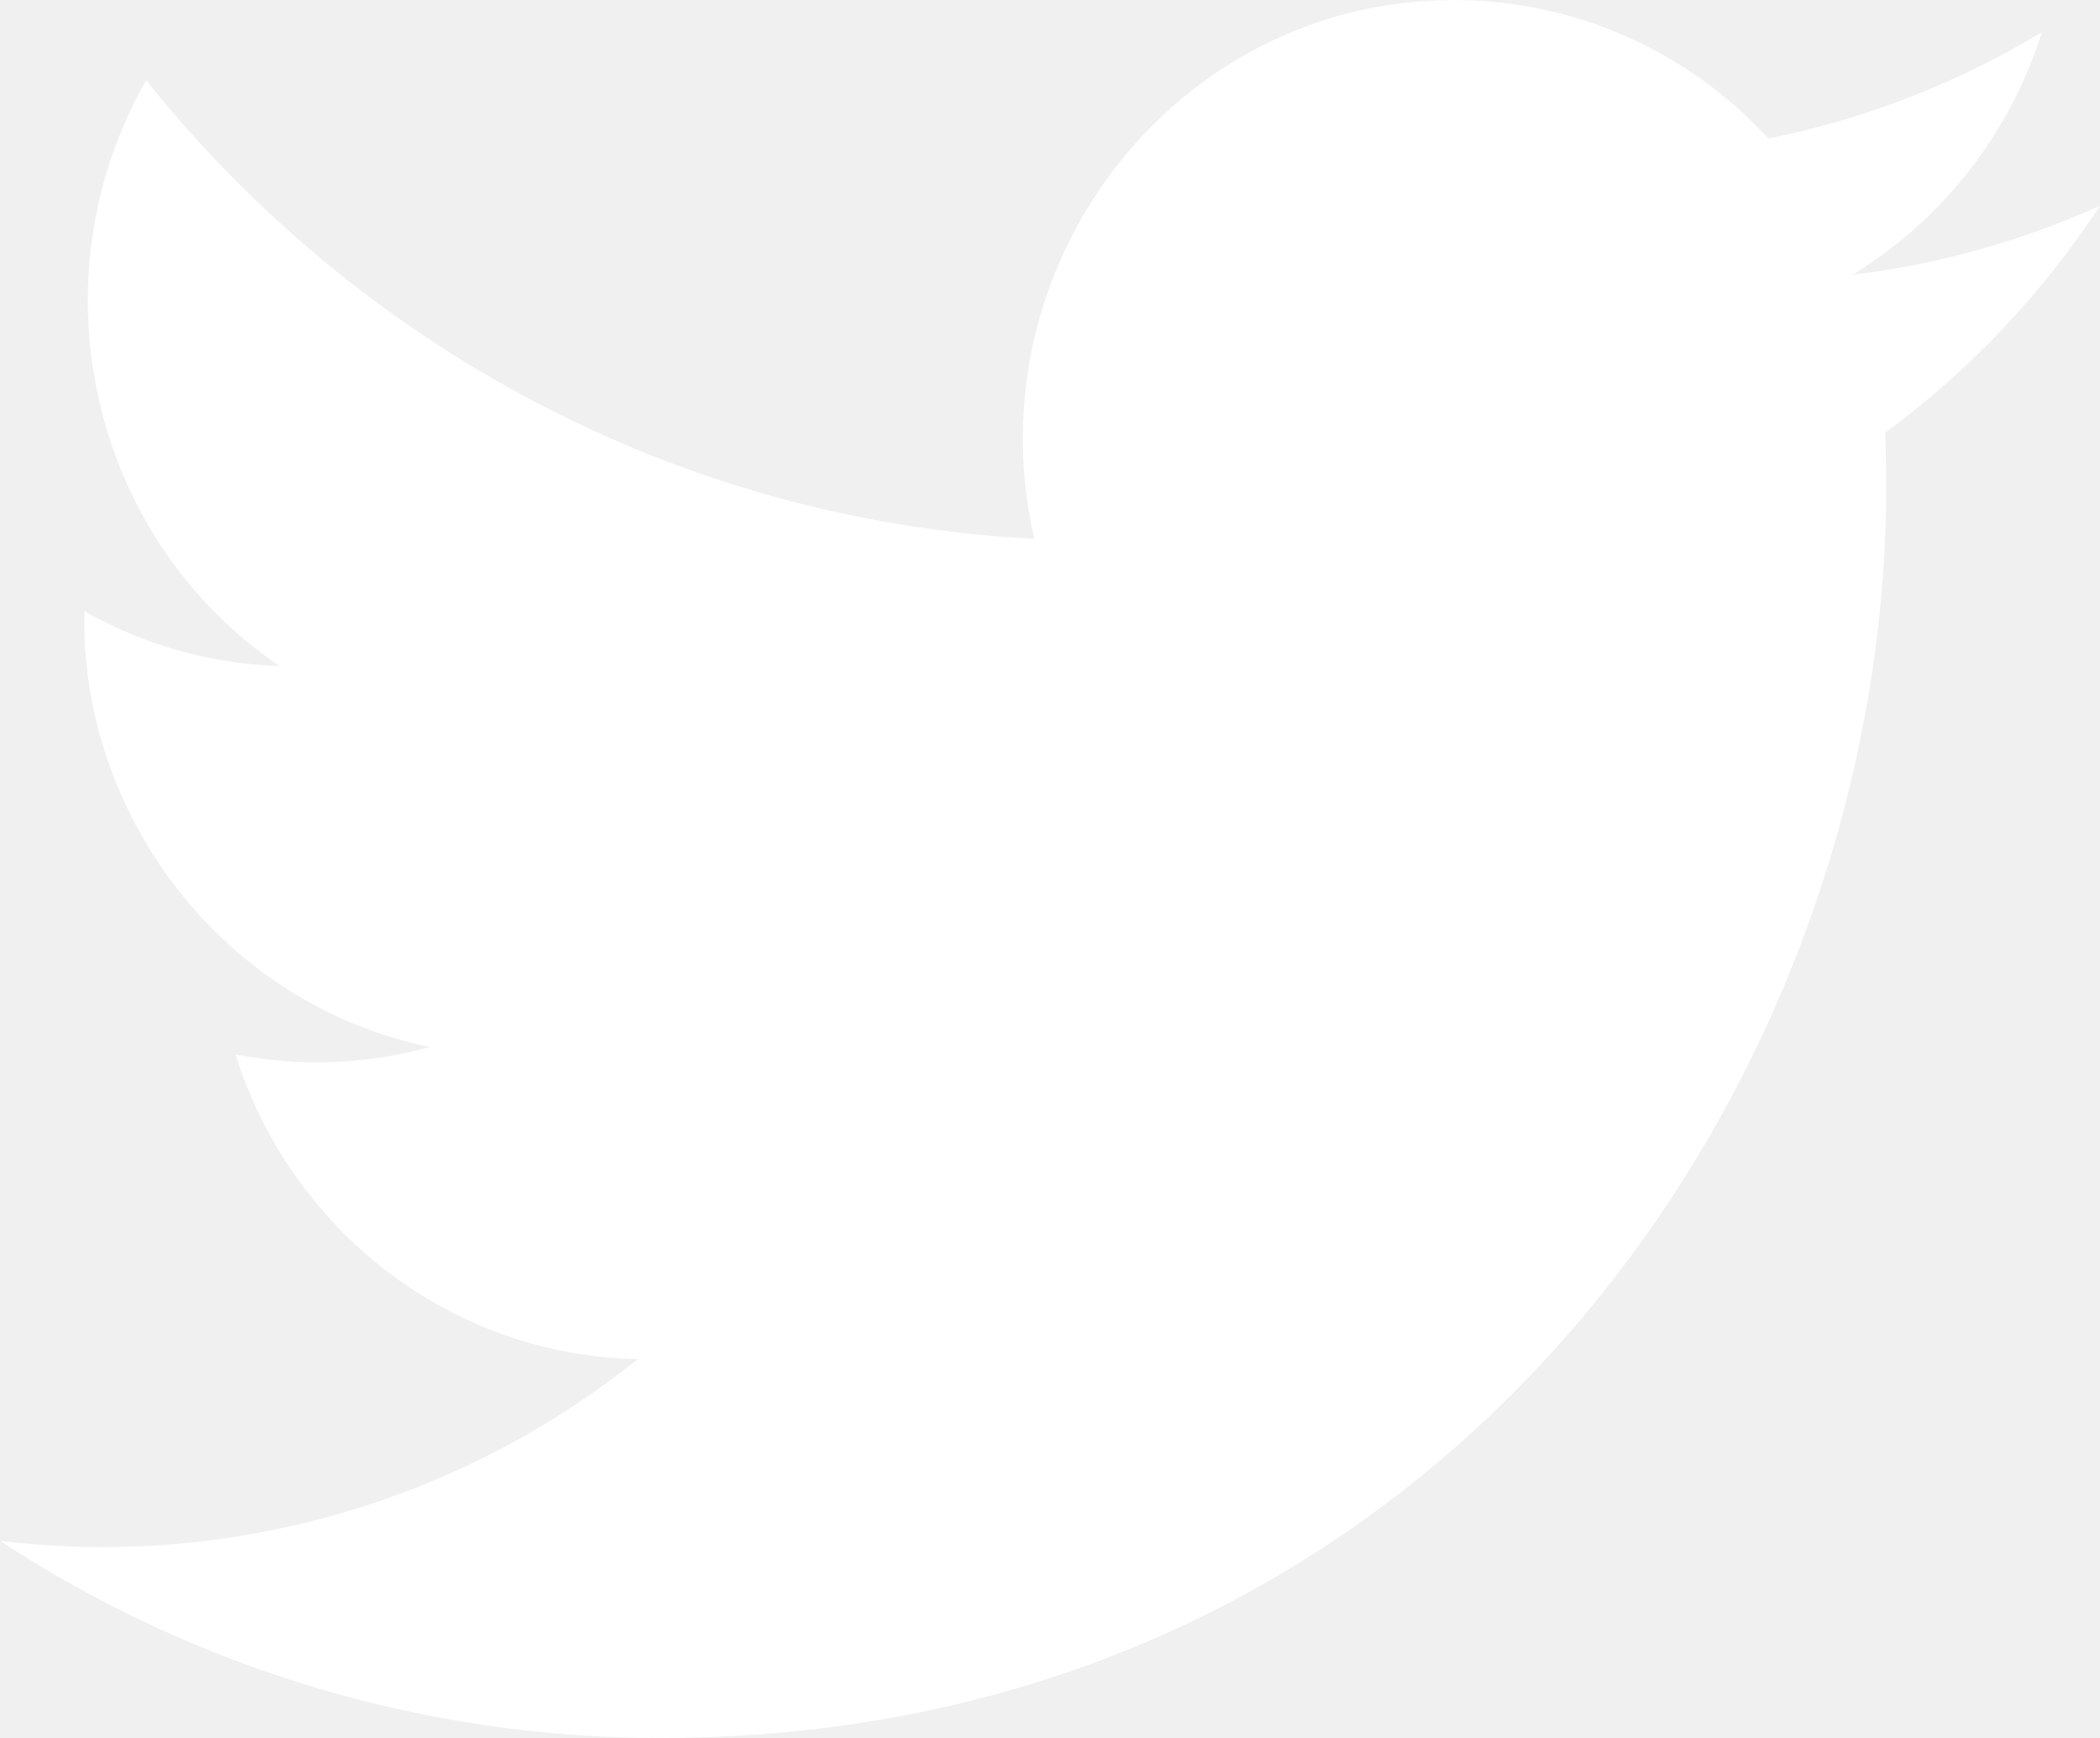
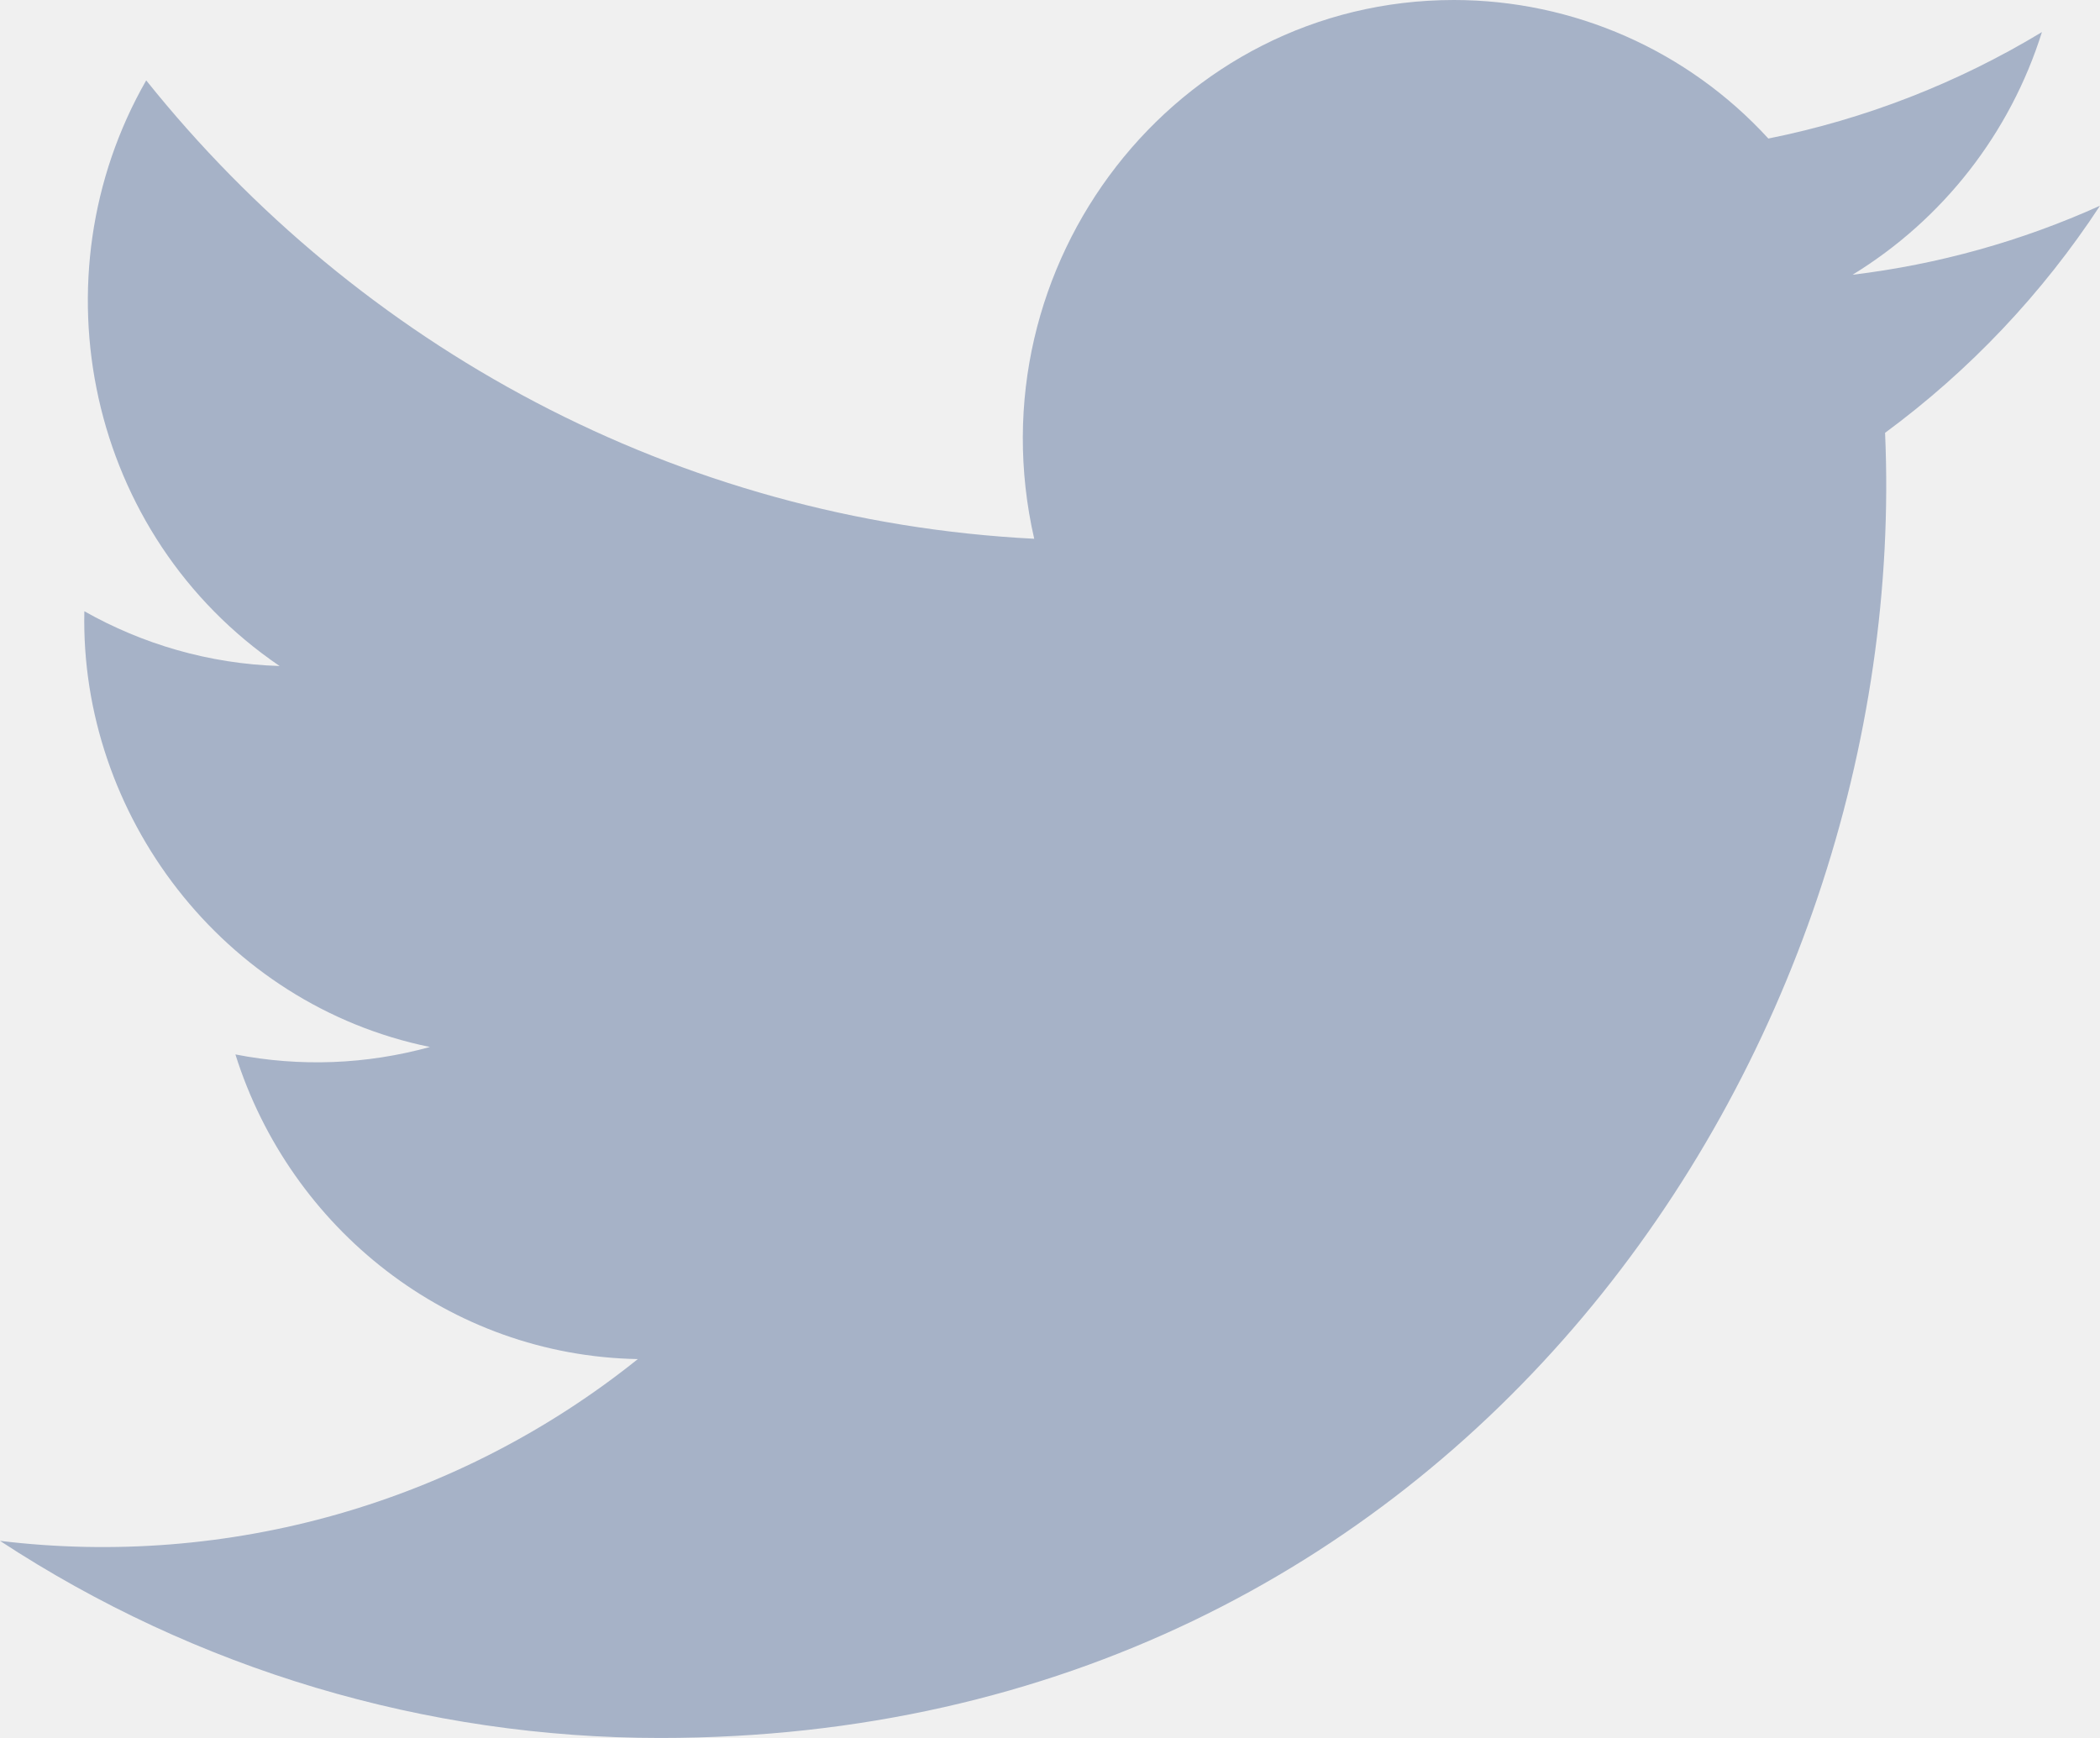
<svg xmlns="http://www.w3.org/2000/svg" width="29" height="24" viewBox="0 0 29 24">
-   <path fill="#FFFFFF" fill-rule="evenodd" d="M26.032 5.977C26.407 14.5 20.167 24 9.12 24A16.62 16.62 0 0 1 0 21.278a11.81 11.81 0 0 0 8.808-2.51c-2.603-.048-4.8-1.8-5.557-4.207a5.863 5.863 0 0 0 2.686-.103c-2.862-.586-4.836-3.21-4.772-6.017.802.453 1.72.726 2.696.756C1.21 7.395.46 3.832 2.019 1.11 4.953 4.775 9.337 7.187 14.282 7.44 13.415 3.65 16.238 0 20.078 0a5.89 5.89 0 0 1 4.342 1.913 11.763 11.763 0 0 0 3.778-1.47 6.053 6.053 0 0 1-2.615 3.351A11.699 11.699 0 0 0 29 2.841a12.207 12.207 0 0 1-2.968 3.136z" />
+   <path fill="#a6b2c7" d="M26.032 5.977C26.407 14.5 20.167 24 9.12 24A16.62 16.62 0 0 1 0 21.278a11.81 11.81 0 0 0 8.808-2.51c-2.603-.048-4.8-1.8-5.557-4.207a5.863 5.863 0 0 0 2.686-.103c-2.862-.586-4.836-3.21-4.772-6.017.802.453 1.72.726 2.696.756C1.21 7.395.46 3.832 2.019 1.11 4.953 4.775 9.337 7.187 14.282 7.44 13.415 3.65 16.238 0 20.078 0a5.89 5.89 0 0 1 4.342 1.913 11.763 11.763 0 0 0 3.778-1.47 6.053 6.053 0 0 1-2.615 3.351A11.699 11.699 0 0 0 29 2.841a12.207 12.207 0 0 1-2.968 3.136z" />
</svg>
